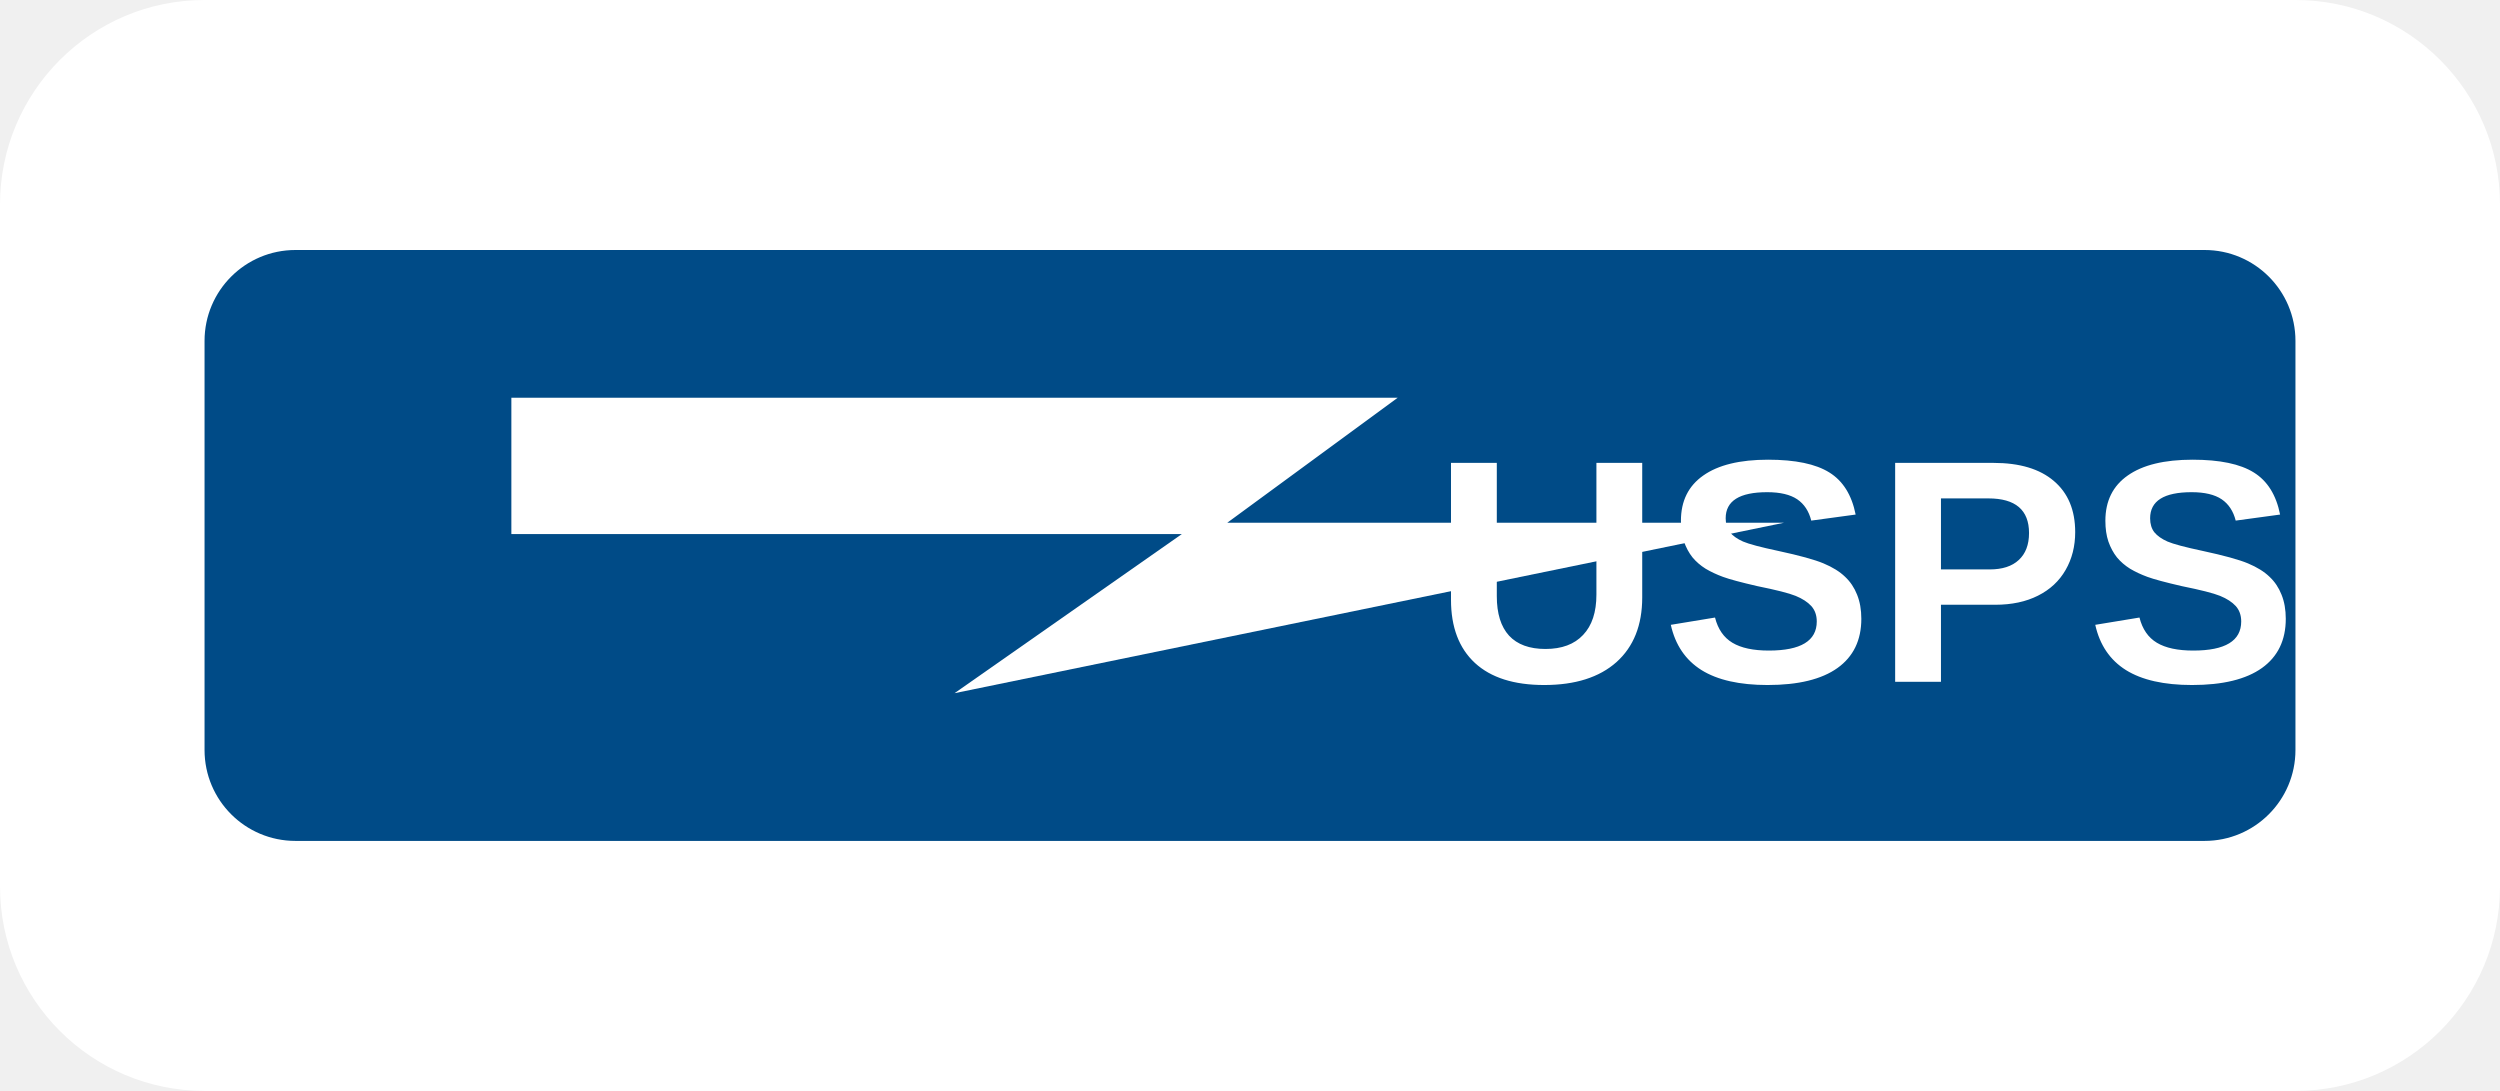
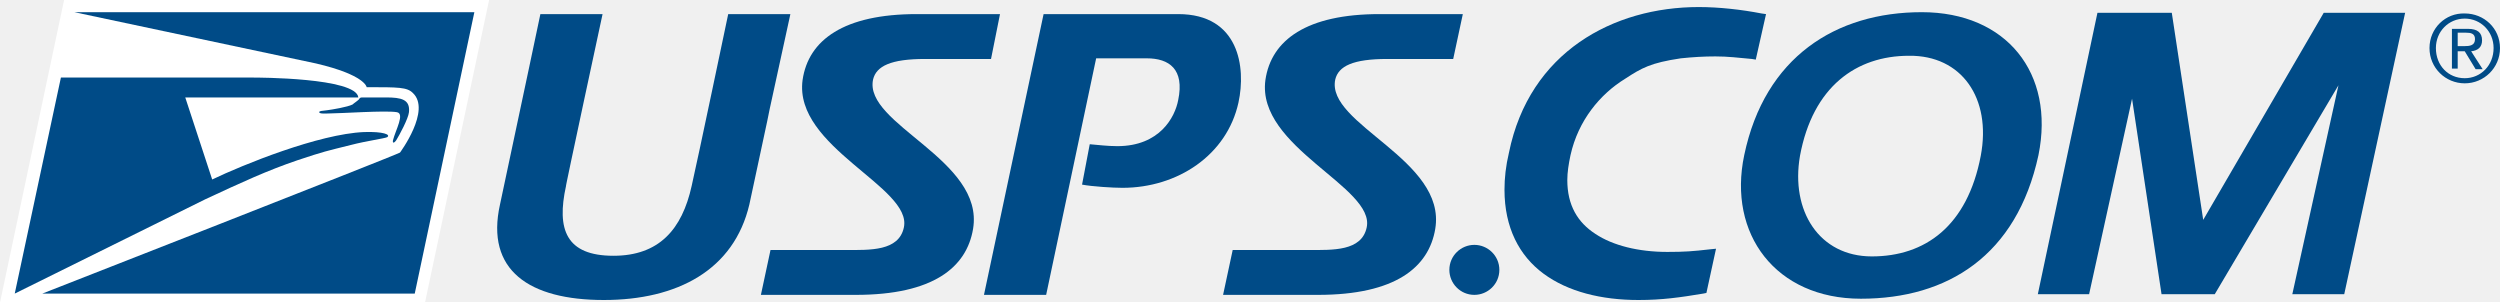
- <svg xmlns="http://www.w3.org/2000/svg" viewBox="0 0 220 96" role="img" aria-labelledby="title desc">
-   <rect width="220" height="96" rx="18" fill="#ffffff" />
-   <rect x="18" y="22" width="184" height="52" rx="8" fill="#004B87" />
-   <path d="M45 35h78l-15 11h49l-73 15 20-14H45z" fill="#ffffff" />
-   <text x="126" y="60" font-family="Arial, Helvetica, sans-serif" font-size="28" font-weight="800" fill="#ffffff">USPS</text>
+ <svg xmlns="http://www.w3.org/2000/svg" version="1.1" id="Layer_1" x="0px" y="0px" viewBox="0 0 390 47" style="enable-background:new 0 0 390 47;" xml:space="preserve">
+   <style type="text/css">
+ 	.st0{fill:#FFFFFF;}
+ 	.st1{fill:#004B87;}
+ 	.st2{fill-rule:evenodd;clip-rule:evenodd;fill:#004B87;}
+ </style>
+   <polygon class="st0" points="66.3,47.2 76.3,0 10,0 0,47.2 " />
+   <path class="st1" d="M49.3,9.9c7.7,1.8,7.9,3.7,7.9,3.7c5,0,6.3,0,7.2,0.9c2.9,2.7-2,9.3-2,9.3C61.8,24.2,6.6,45.8,6.6,45.8h58.1  L74,1.9H11.6C11.6,1.9,48.4,9.7,49.3,9.9" />
+   <path class="st1" d="M55,16.3c-0.8,0.4-3.2,0.8-4,0.9c-0.8,0.1-1.2,0.1-1.2,0.3c0,0.3,1.1,0.2,1.5,0.2c1.8,0,8.9-0.5,10.6-0.2  c1.3,0.2-0.2,2.8-0.6,4.4c-0.1,0.6,0.3,0.3,0.5,0c0.5-0.8,1.9-3.4,2-4.4c0.2-2-1.2-2.3-3.6-2.3h-3.7c-0.3,0-0.4,0.1-0.5,0.3  C55.7,15.8,55.2,16.1,55,16.3" />
+   <path class="st1" d="M32,31.1L2.3,45.8l7.2-33.7h0h30c0.5,0,16.1,0,16.4,3.1h-27l4.2,12.8c4.8-2.3,16.6-7.1,23.7-7.4  c3-0.1,4.2,0.4,3.6,0.8c-0.4,0.2-3.3,0.6-5.6,1.2c-4,1-4.2,1-8.4,2.4C41.7,26.6,37.8,28.4,32,31.1" />
+   <path class="st1" d="M94.2,46.8c-11.6,0-18.5-4.6-16.2-14.9c3.8-17.8,6.3-29.7,6.3-29.7h9.7c0,0-5.9,27.4-5.7,26.8  c-1.5,6.8,0,10.9,7.4,10.9c7.1,0,10.7-4.1,12.2-10.9c0.9-3.9,5.7-26.8,5.7-26.8h9.7c-6.5,29.7,0,0-6.4,29.7  C114.5,42.1,105.7,46.8,94.2,46.8" />
+   <path class="st1" d="M175.1,29.3c-1.5,0-4.7-0.2-6.3-0.5l1.2-6.3c1.2,0.1,2.8,0.3,4.3,0.3c6.6,0,9-4.5,9.5-7.2  c1-4.8-1.4-6.5-4.9-6.5H171L163.2,46h-9.7l9.3-43.8h21c9.5,0,10.6,8.3,9.4,13.8C191.4,24.2,183.7,29.3,175.1,29.3" />
+   <path class="st1" d="M154.6,9.2h-10.3c-5.3,0-7.6,1.1-8.1,3.2c-1.5,7,17.4,12.5,15.6,23.3c-1,6-6.2,10.3-18.3,10.3h-14.8l1.5-7H132  c3.7,0,8.2,0.2,9-3.5c1.4-6.3-17.2-12.5-15.8-23c0.9-6.3,6.5-10.3,17.8-10.3h13L154.6,9.2z" />
+   <path class="st1" d="M226.7,9.2h-10.3c-5.3,0-7.6,1.1-8.1,3.2c-1.5,7,17.4,12.5,15.6,23.3c-1,6-6.2,10.3-18.3,10.3h-14.8l1.5-7h11.9  c3.7,0,8.2,0.2,9-3.5c1.4-6.3-17.2-12.5-15.8-23c0.9-6.3,6.5-10.3,17.8-10.3h13L226.7,9.2z" />
+   <path class="st1" d="M230,38.2c-2.1,0-3.9,1.7-3.9,3.9c0,2.1,1.7,3.9,3.9,3.9c2.1,0,3.9-1.7,3.9-3.9C233.9,39.9,232.1,38.2,230,38.2  " />
+   <polygon class="st2" points="375.2,2 365.7,45.9 357.6,45.9 364.8,13.3 345.5,45.9 337.2,45.9 332.6,15.4 325.9,45.9 317.9,45.9  327.2,2 338.8,2 343.7,34.3 362.5,2 " />
+   <path class="st1" d="M255.6,46.8c-5.8,0-11-1.3-14.8-4.1c-3.8-2.8-6.1-7.2-6.1-13.1c0-1.8,0.2-3.7,0.7-5.8  C238.6,8.1,251.7,1.1,265,1.1c3.2,0,6.7,0.4,9.8,1l0.7,0.1l-1.6,7.1l-0.6-0.1c-2.2-0.2-3.7-0.4-5.7-0.4c-1.8,0-3.5,0.1-5.4,0.3  c-4.7,0.7-6.1,1.5-8.7,3.2c-3.9,2.4-7.3,6.5-8.5,11.9c-0.3,1.4-0.5,2.7-0.5,3.9c0,3.9,1.6,6.6,4.4,8.4c2.7,1.8,6.7,2.8,11.2,2.8  c2.7,0,4-0.1,6.6-0.4l1-0.1l-1.5,6.9l-0.5,0.1C262.1,46.4,259.3,46.8,255.6,46.8L255.6,46.8z" />
+   <path class="st1" d="M299.8,1.9c-13.4,0-24.5,7-27.7,22.3c-2.6,12.3,4.9,22.4,18.2,22.4c13.5,0,24.3-6.7,27.7-22.4  C320.6,11.4,313,1.9,299.8,1.9 M309,24.3c-2.1,11-8.7,15.7-17,15.7c-8.2,0-12.7-7.1-11.2-15.7c2-10.8,8.8-15.6,17-15.6  C306,8.6,310.7,15.3,309,24.3" />
+   <path class="st1" d="M380,7.5c0-2.6,2-4.6,4.5-4.6c2.5,0,4.5,2,4.5,4.6c0,2.7-2,4.7-4.5,4.7C381.9,12.2,380,10.2,380,7.5 M379,7.5  c0,3.1,2.5,5.5,5.5,5.5c3,0,5.5-2.4,5.5-5.5c0-3.1-2.5-5.4-5.5-5.4C381.5,2,379,4.4,379,7.5 M382.4,10.7h1V8h1.1l1.7,2.8h1.1  l-1.8-2.8c1-0.1,1.7-0.6,1.7-1.7c0-1.2-0.7-1.8-2.2-1.8h-2.5V10.7 M383.4,5.1h1.3c0.7,0,1.4,0.1,1.4,1c0,1-0.8,1.1-1.7,1.1h-1V5.1z" />
</svg>
